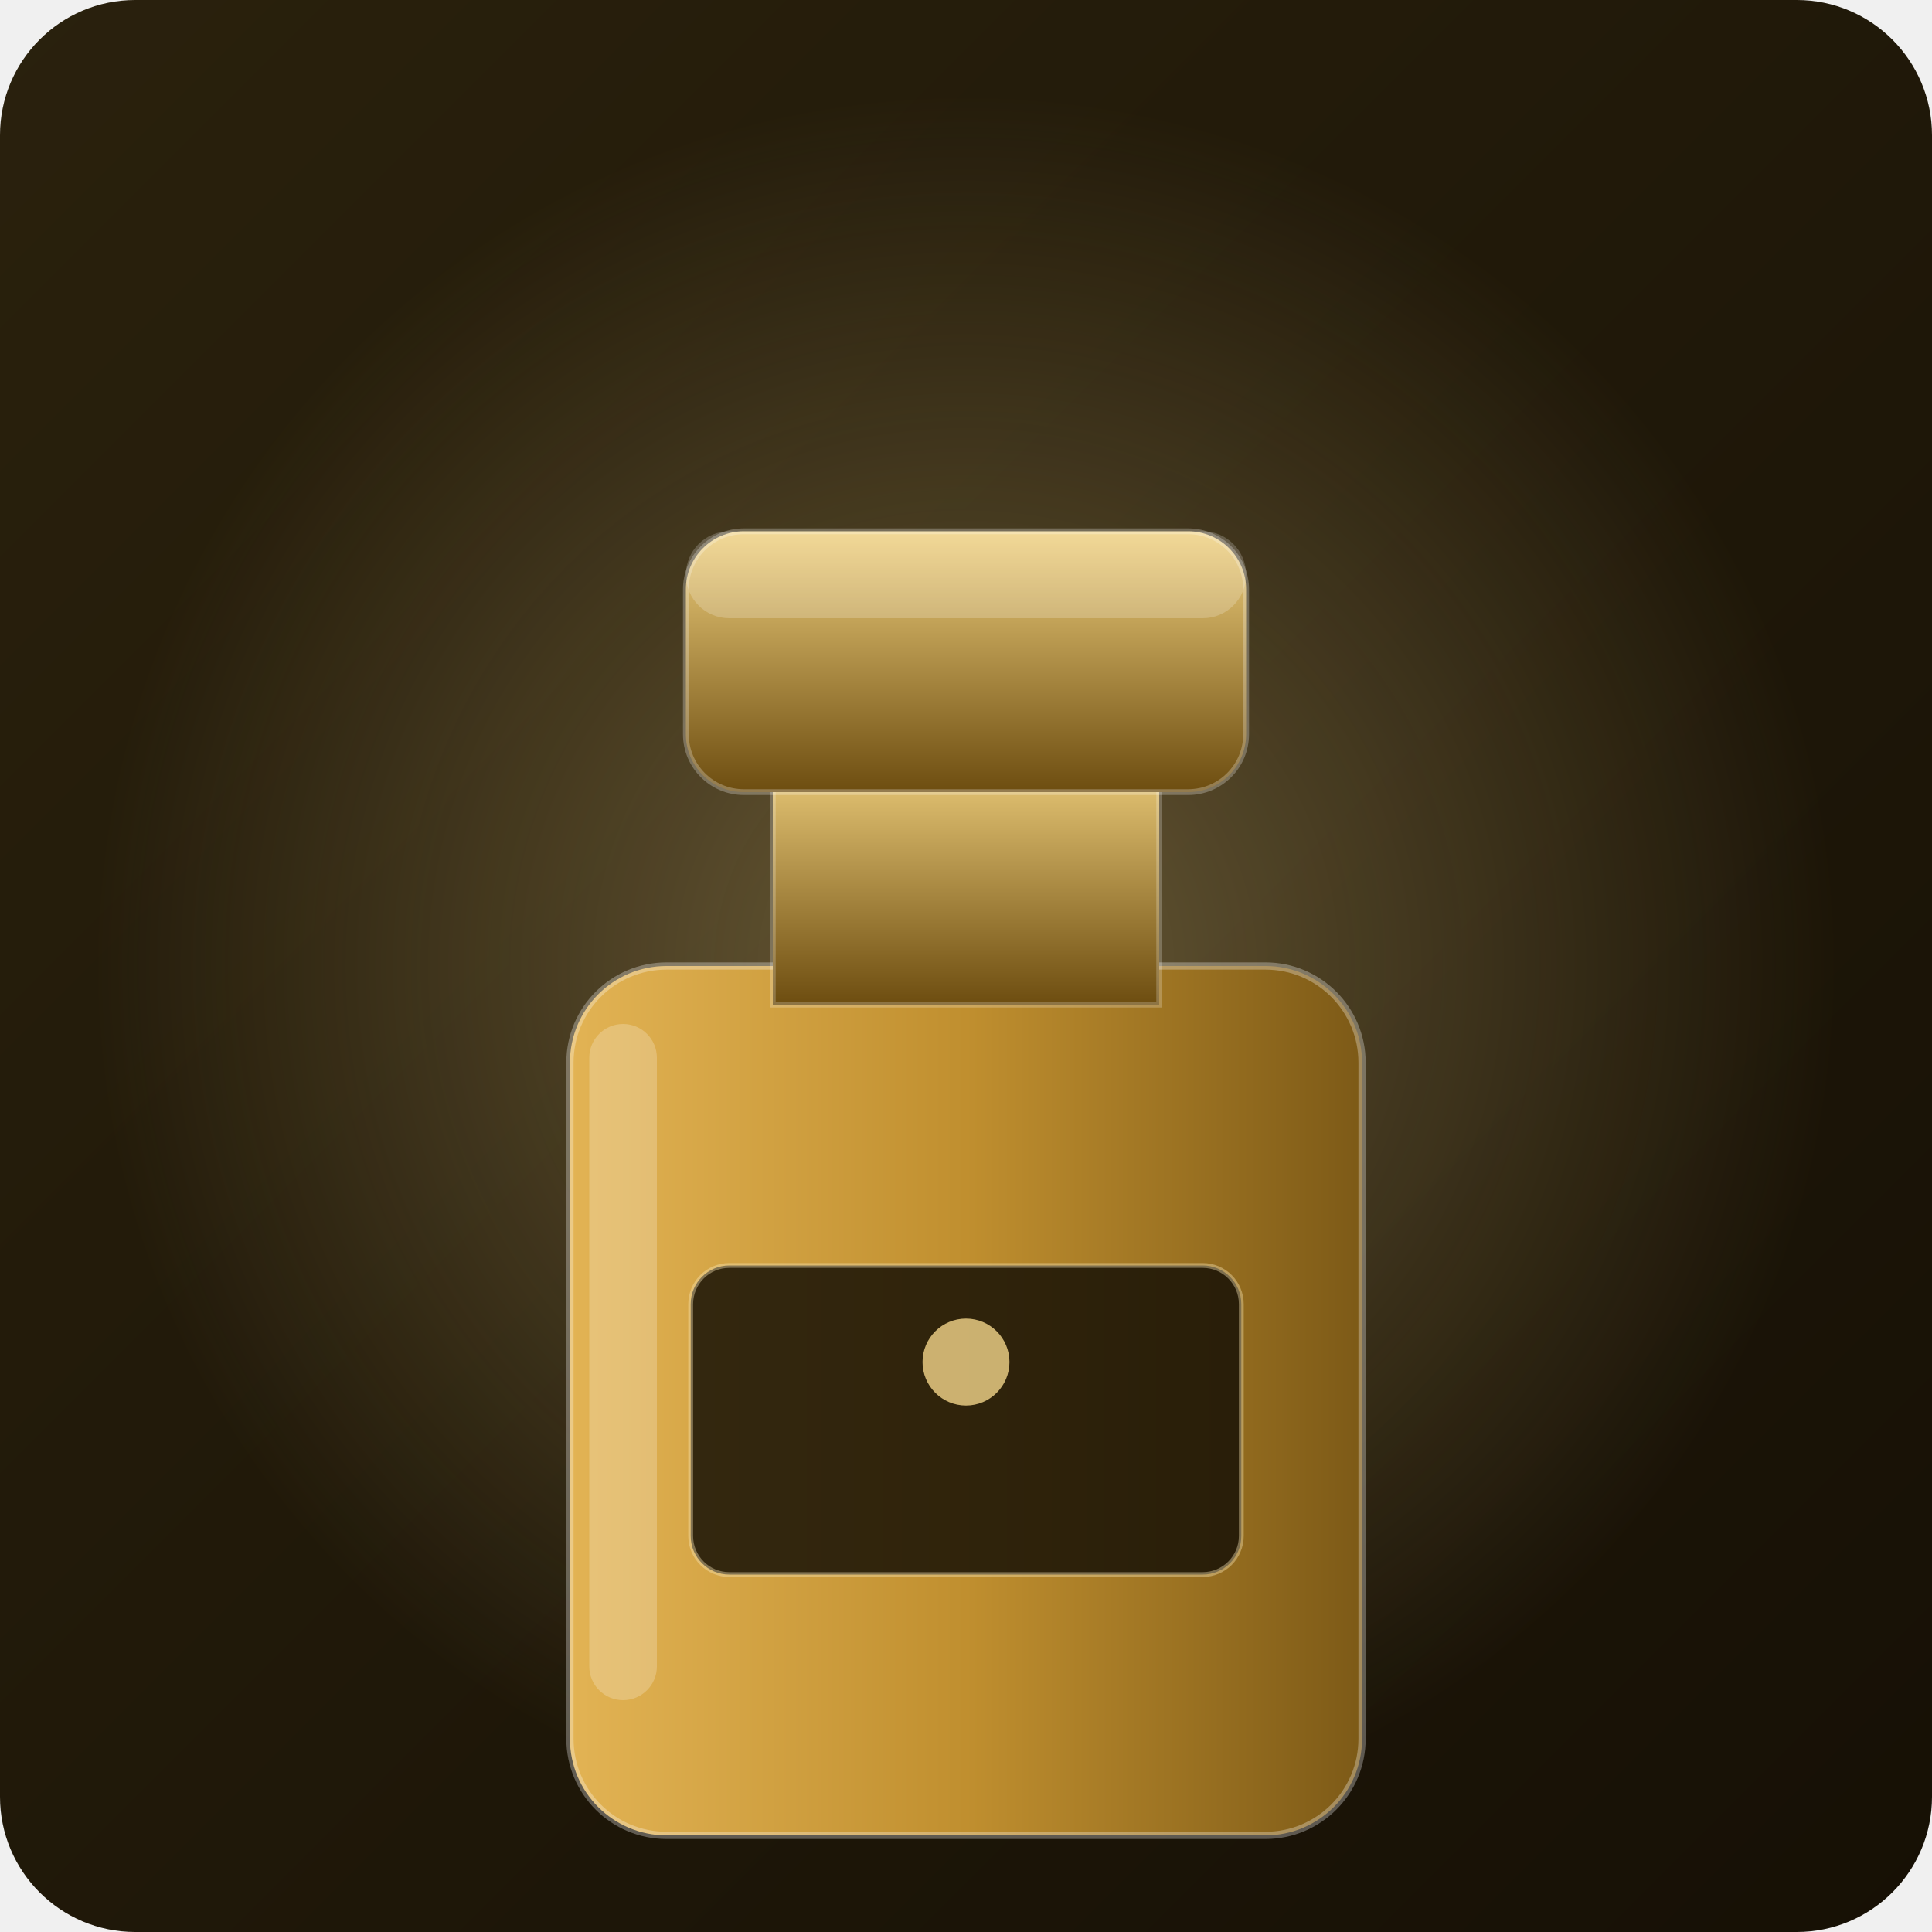
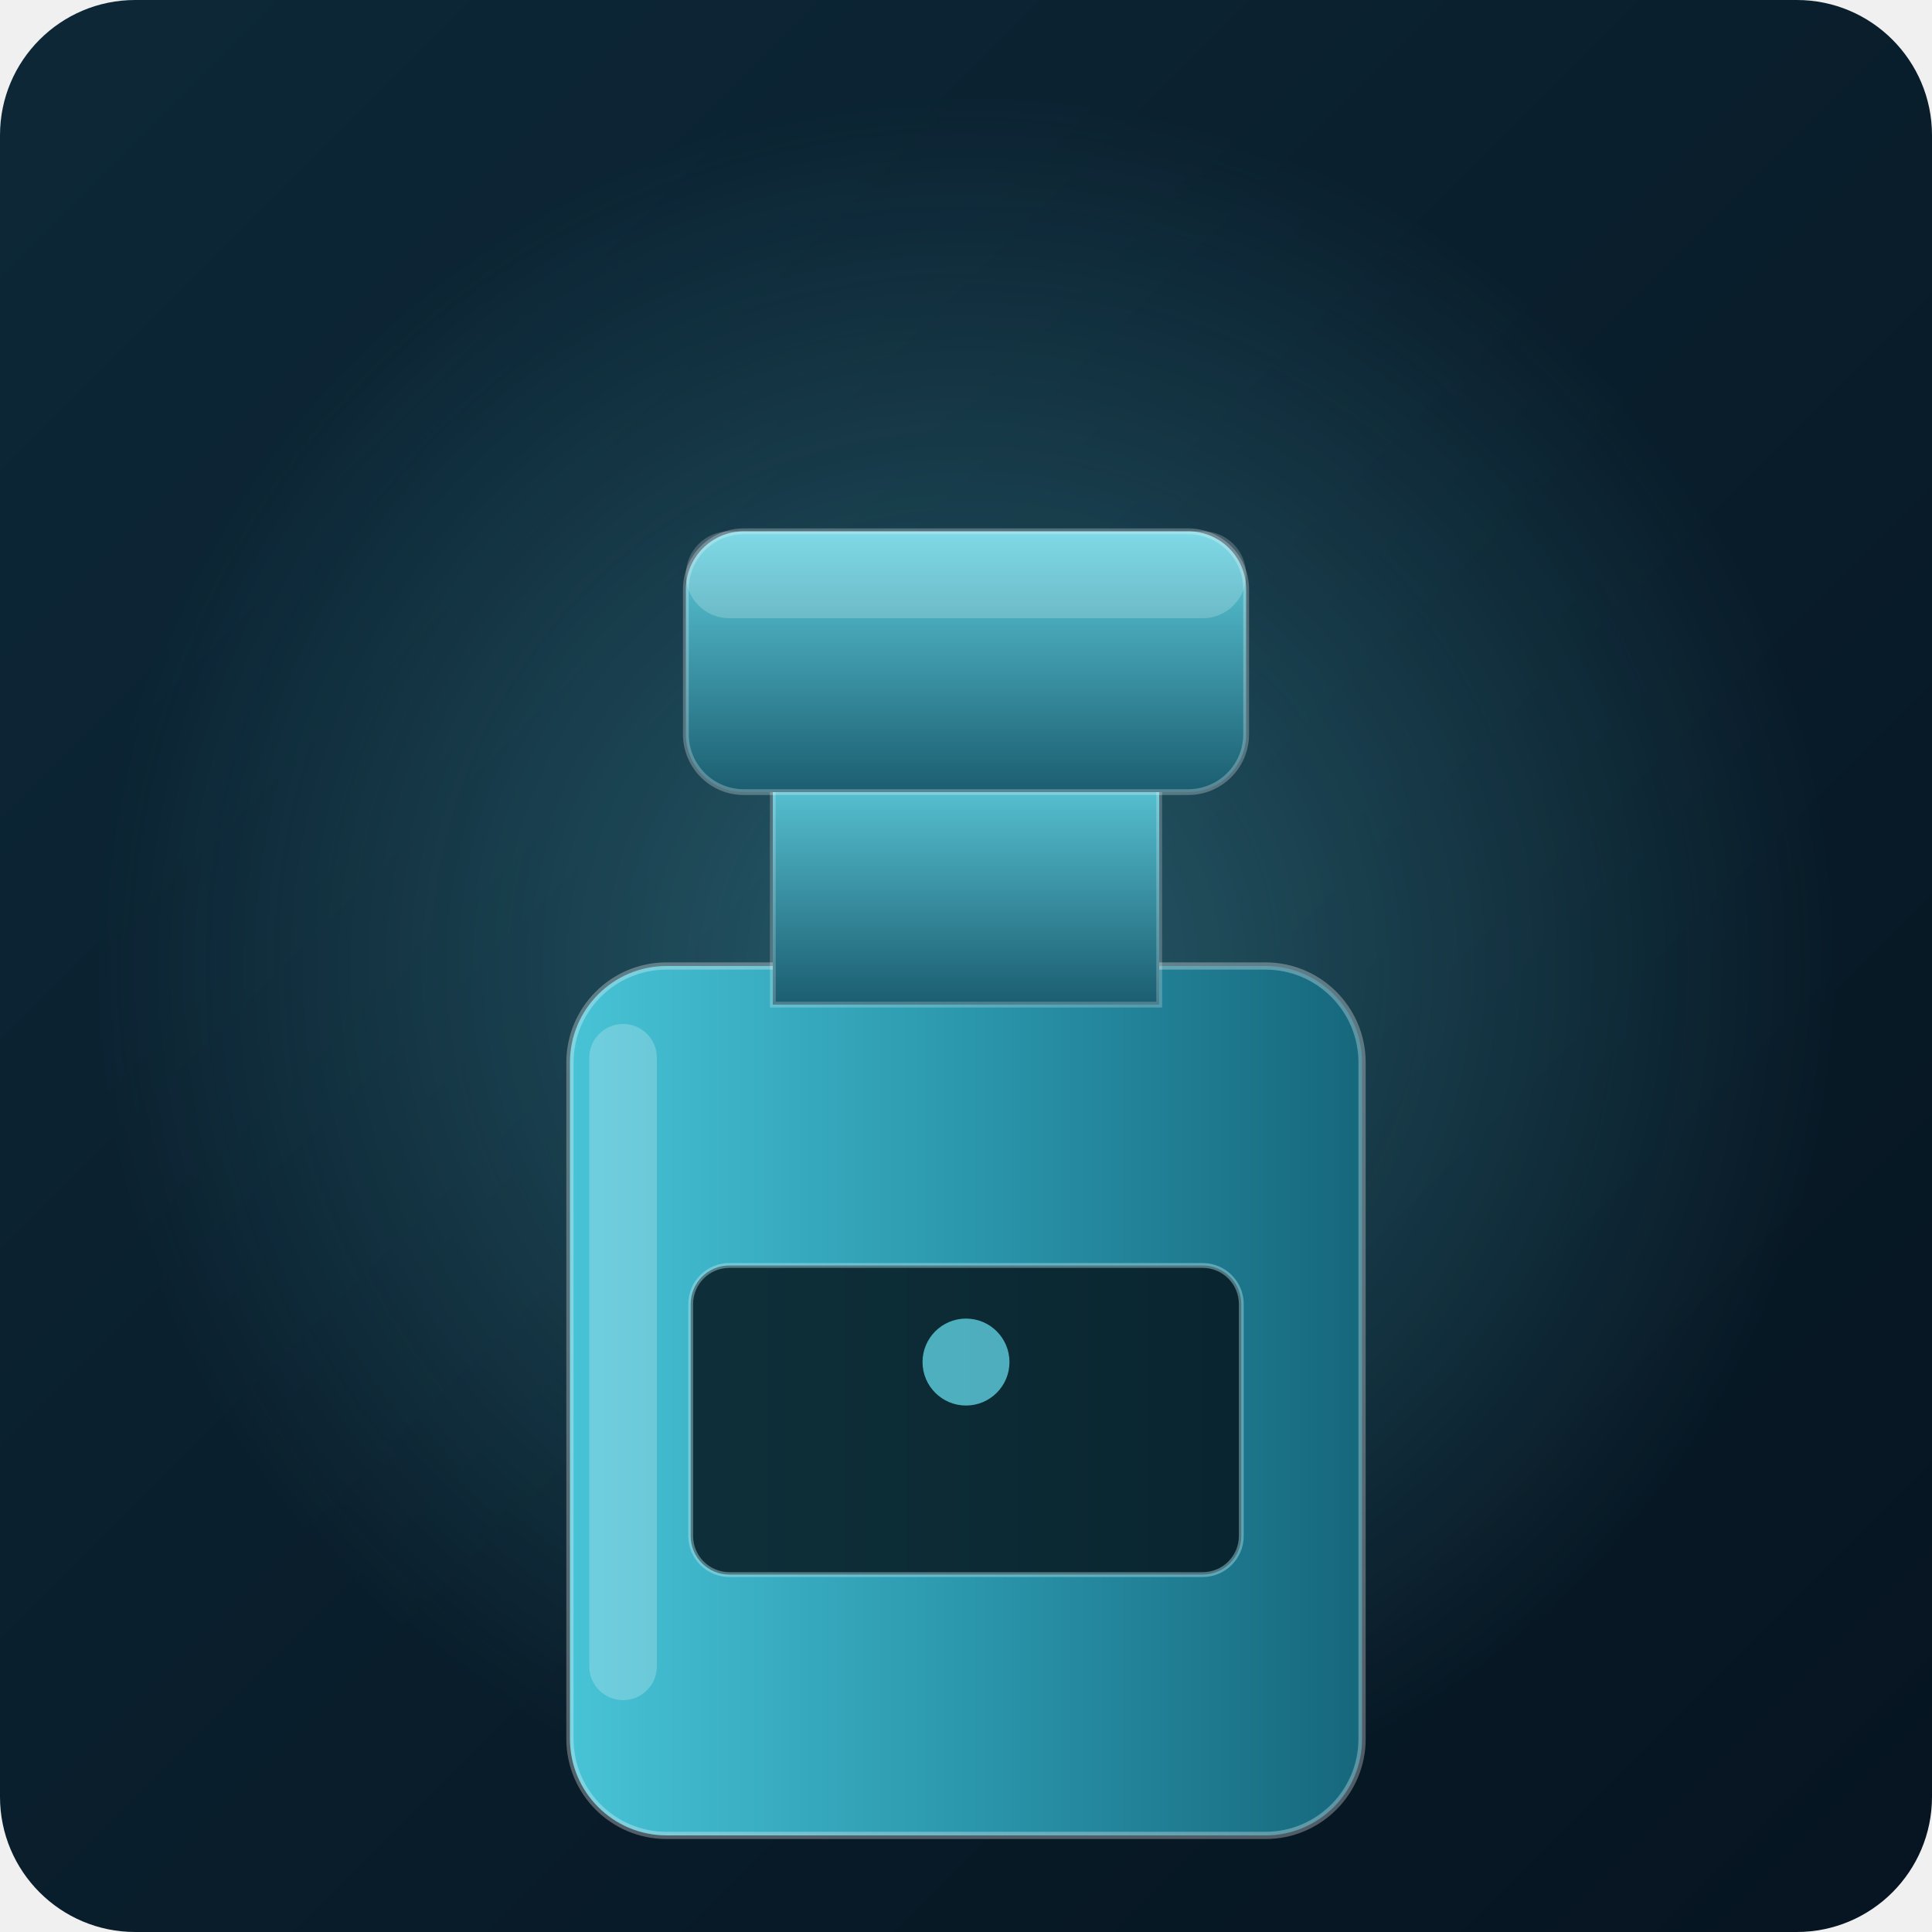
- <svg xmlns="http://www.w3.org/2000/svg" viewBox="0 0 400 400" role="img" aria-label="L'Essence Céleste">
+ <svg xmlns="http://www.w3.org/2000/svg" viewBox="0 0 400 400" role="img" aria-label="Acqua di Gio">
  <defs>
    <linearGradient id="bg" x1="0" y1="0" x2="1" y2="1">
-       <stop offset="0" stop-color="#2a210d" />
-       <stop offset="1" stop-color="#161005" />
+       <stop offset="0" stop-color="#0d2838" />
+       <stop offset="1" stop-color="#061420" />
    </linearGradient>
    <linearGradient id="bottle" x1="0" y1="0" x2="1" y2="0">
-       <stop offset="0" stop-color="#e2b354" />
-       <stop offset="0.5" stop-color="#c08f2f" />
-       <stop offset="1" stop-color="#7d5a17" />
+       <stop offset="0" stop-color="#48c3d6" />
+       <stop offset="0.5" stop-color="#2b97ad" />
+       <stop offset="1" stop-color="#16677c" />
    </linearGradient>
    <linearGradient id="cap" x1="0" y1="0" x2="0" y2="1">
-       <stop offset="0" stop-color="#efcf7d" />
-       <stop offset="1" stop-color="#6d4d10" />
+       <stop offset="0" stop-color="#5fd0e0" />
+       <stop offset="1" stop-color="#1b5d70" />
    </linearGradient>
    <radialGradient id="glow" cx="0.5" cy="0.5" r="0.5">
-       <stop offset="0" stop-color="#f2d489" stop-opacity="0.35" />
-       <stop offset="1" stop-color="#f2d489" stop-opacity="0" />
+       <stop offset="0" stop-color="#5fd0e0" stop-opacity="0.35" />
+       <stop offset="1" stop-color="#5fd0e0" stop-opacity="0" />
    </radialGradient>
  </defs>
  <rect width="400" height="400" rx="28" fill="url(#bg)" />
  <circle cx="200" cy="200" r="180" fill="url(#glow)" />
  <rect x="118" y="200" width="164" height="180" rx="20" fill="url(#bottle)" stroke="#ffffff" stroke-opacity="0.3" stroke-width="1.5" />
  <rect x="122" y="212" width="14" height="140" rx="7" fill="#ffffff" opacity="0.22" />
  <rect x="160" y="156" width="80" height="52" fill="url(#cap)" stroke="#ffffff" stroke-opacity="0.22" stroke-width="1.2" />
  <rect x="142" y="110" width="116" height="54" rx="12" fill="url(#cap)" stroke="#ffffff" stroke-opacity="0.26" stroke-width="1.2" />
  <rect x="142" y="110" width="116" height="18" rx="9" fill="#ffffff" opacity="0.2" />
-   <rect x="143" y="262" width="114" height="64" rx="8" fill="#161005" opacity="0.85" />
-   <rect x="143" y="262" width="114" height="64" rx="8" fill="none" stroke="#f8e6b8" stroke-opacity="0.4" stroke-width="1" />
-   <circle cx="200" cy="282" r="9" fill="#f2d489" opacity="0.8" />
+   <rect x="143" y="262" width="114" height="64" rx="8" fill="#061820" opacity="0.85" />
+   <rect x="143" y="262" width="114" height="64" rx="8" fill="none" stroke="#bceef6" stroke-opacity="0.4" stroke-width="1" />
+   <circle cx="200" cy="282" r="9" fill="#5fd0e0" opacity="0.8" />
</svg>
